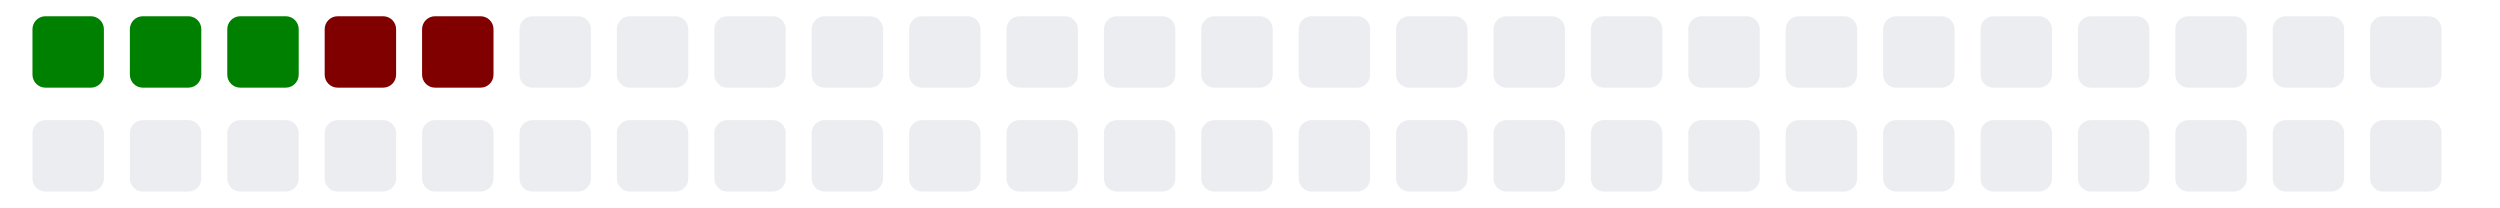
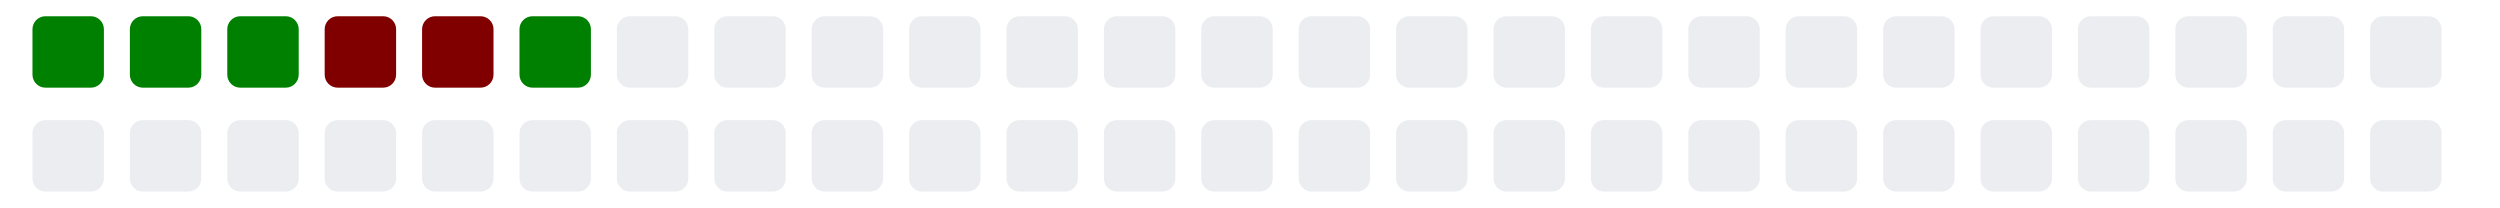
<svg xmlns="http://www.w3.org/2000/svg" viewBox="0 0 385 11" width="385" height="32">
  <g>
    <rect class="day" x="5" y="-8" width="11" height="11" fill="#008000" rx="2" ry="2" />
    <rect class="day" x="5" y="8" width="11" height="11" fill="#ebedf0" rx="2" ry="2" />
    <rect class="day" x="20" y="-8" width="11" height="11" fill="#008000" rx="2" ry="2" />
    <rect class="day" x="20" y="8" width="11" height="11" fill="#ebedf0" rx="2" ry="2" />
    <rect class="day" x="35" y="-8" width="11" height="11" fill="#008000" rx="2" ry="2" />
    <rect class="day" x="35" y="8" width="11" height="11" fill="#ebedf0" rx="2" ry="2" />
    <rect class="day" x="50" y="-8" width="11" height="11" fill="#800000" rx="2" ry="2" />
    <rect class="day" x="50" y="8" width="11" height="11" fill="#ebedf0" rx="2" ry="2" />
    <rect class="day" x="65" y="-8" width="11" height="11" fill="#800000" rx="2" ry="2" />
    <rect class="day" x="65" y="8" width="11" height="11" fill="#ebedf0" rx="2" ry="2" />
-     <rect class="day" x="80" y="-8" width="11" height="11" fill="#ebedf0" rx="2" ry="2" />
+     <rect class="day" x="80" y="-8" width="11" height="11" fill="#008000" rx="2" ry="2" />
    <rect class="day" x="80" y="8" width="11" height="11" fill="#ebedf0" rx="2" ry="2" />
    <rect class="day" x="95" y="-8" width="11" height="11" fill="#ebedf0" rx="2" ry="2" />
    <rect class="day" x="95" y="8" width="11" height="11" fill="#ebedf0" rx="2" ry="2" />
    <rect class="day" x="110" y="-8" width="11" height="11" fill="#ebedf0" rx="2" ry="2" />
    <rect class="day" x="110" y="8" width="11" height="11" fill="#ebedf0" rx="2" ry="2" />
    <rect class="day" x="125" y="-8" width="11" height="11" fill="#ebedf0" rx="2" ry="2" />
    <rect class="day" x="125" y="8" width="11" height="11" fill="#ebedf0" rx="2" ry="2" />
    <rect class="day" x="140" y="-8" width="11" height="11" fill="#ebedf0" rx="2" ry="2" />
    <rect class="day" x="140" y="8" width="11" height="11" fill="#ebedf0" rx="2" ry="2" />
    <rect class="day" x="155" y="-8" width="11" height="11" fill="#ebedf0" rx="2" ry="2" />
    <rect class="day" x="155" y="8" width="11" height="11" fill="#ebedf0" rx="2" ry="2" />
    <rect class="day" x="170" y="-8" width="11" height="11" fill="#ebedf0" rx="2" ry="2" />
    <rect class="day" x="170" y="8" width="11" height="11" fill="#ebedf0" rx="2" ry="2" />
    <rect class="day" x="185" y="-8" width="11" height="11" fill="#ebedf0" rx="2" ry="2" />
    <rect class="day" x="185" y="8" width="11" height="11" fill="#ebedf0" rx="2" ry="2" />
    <rect class="day" x="200" y="-8" width="11" height="11" fill="#ebedf0" rx="2" ry="2" />
    <rect class="day" x="200" y="8" width="11" height="11" fill="#ebedf0" rx="2" ry="2" />
    <rect class="day" x="215" y="-8" width="11" height="11" fill="#ebedf0" rx="2" ry="2" />
    <rect class="day" x="215" y="8" width="11" height="11" fill="#ebedf0" rx="2" ry="2" />
    <rect class="day" x="230" y="-8" width="11" height="11" fill="#ebedf0" rx="2" ry="2" />
    <rect class="day" x="230" y="8" width="11" height="11" fill="#ebedf0" rx="2" ry="2" />
    <rect class="day" x="245" y="-8" width="11" height="11" fill="#ebedf0" rx="2" ry="2" />
    <rect class="day" x="245" y="8" width="11" height="11" fill="#ebedf0" rx="2" ry="2" />
    <rect class="day" x="260" y="-8" width="11" height="11" fill="#ebedf0" rx="2" ry="2" />
    <rect class="day" x="260" y="8" width="11" height="11" fill="#ebedf0" rx="2" ry="2" />
    <rect class="day" x="275" y="-8" width="11" height="11" fill="#ebedf0" rx="2" ry="2" />
    <rect class="day" x="275" y="8" width="11" height="11" fill="#ebedf0" rx="2" ry="2" />
    <rect class="day" x="290" y="-8" width="11" height="11" fill="#ebedf0" rx="2" ry="2" />
    <rect class="day" x="290" y="8" width="11" height="11" fill="#ebedf0" rx="2" ry="2" />
    <rect class="day" x="305" y="-8" width="11" height="11" fill="#ebedf0" rx="2" ry="2" />
    <rect class="day" x="305" y="8" width="11" height="11" fill="#ebedf0" rx="2" ry="2" />
    <rect class="day" x="320" y="-8" width="11" height="11" fill="#ebedf0" rx="2" ry="2" />
    <rect class="day" x="320" y="8" width="11" height="11" fill="#ebedf0" rx="2" ry="2" />
    <rect class="day" x="335" y="-8" width="11" height="11" fill="#ebedf0" rx="2" ry="2" />
    <rect class="day" x="335" y="8" width="11" height="11" fill="#ebedf0" rx="2" ry="2" />
    <rect class="day" x="350" y="-8" width="11" height="11" fill="#ebedf0" rx="2" ry="2" />
    <rect class="day" x="350" y="8" width="11" height="11" fill="#ebedf0" rx="2" ry="2" />
    <rect class="day" x="365" y="-8" width="11" height="11" fill="#ebedf0" rx="2" ry="2" />
    <rect class="day" x="365" y="8" width="11" height="11" fill="#ebedf0" rx="2" ry="2" />
  </g>
</svg>
